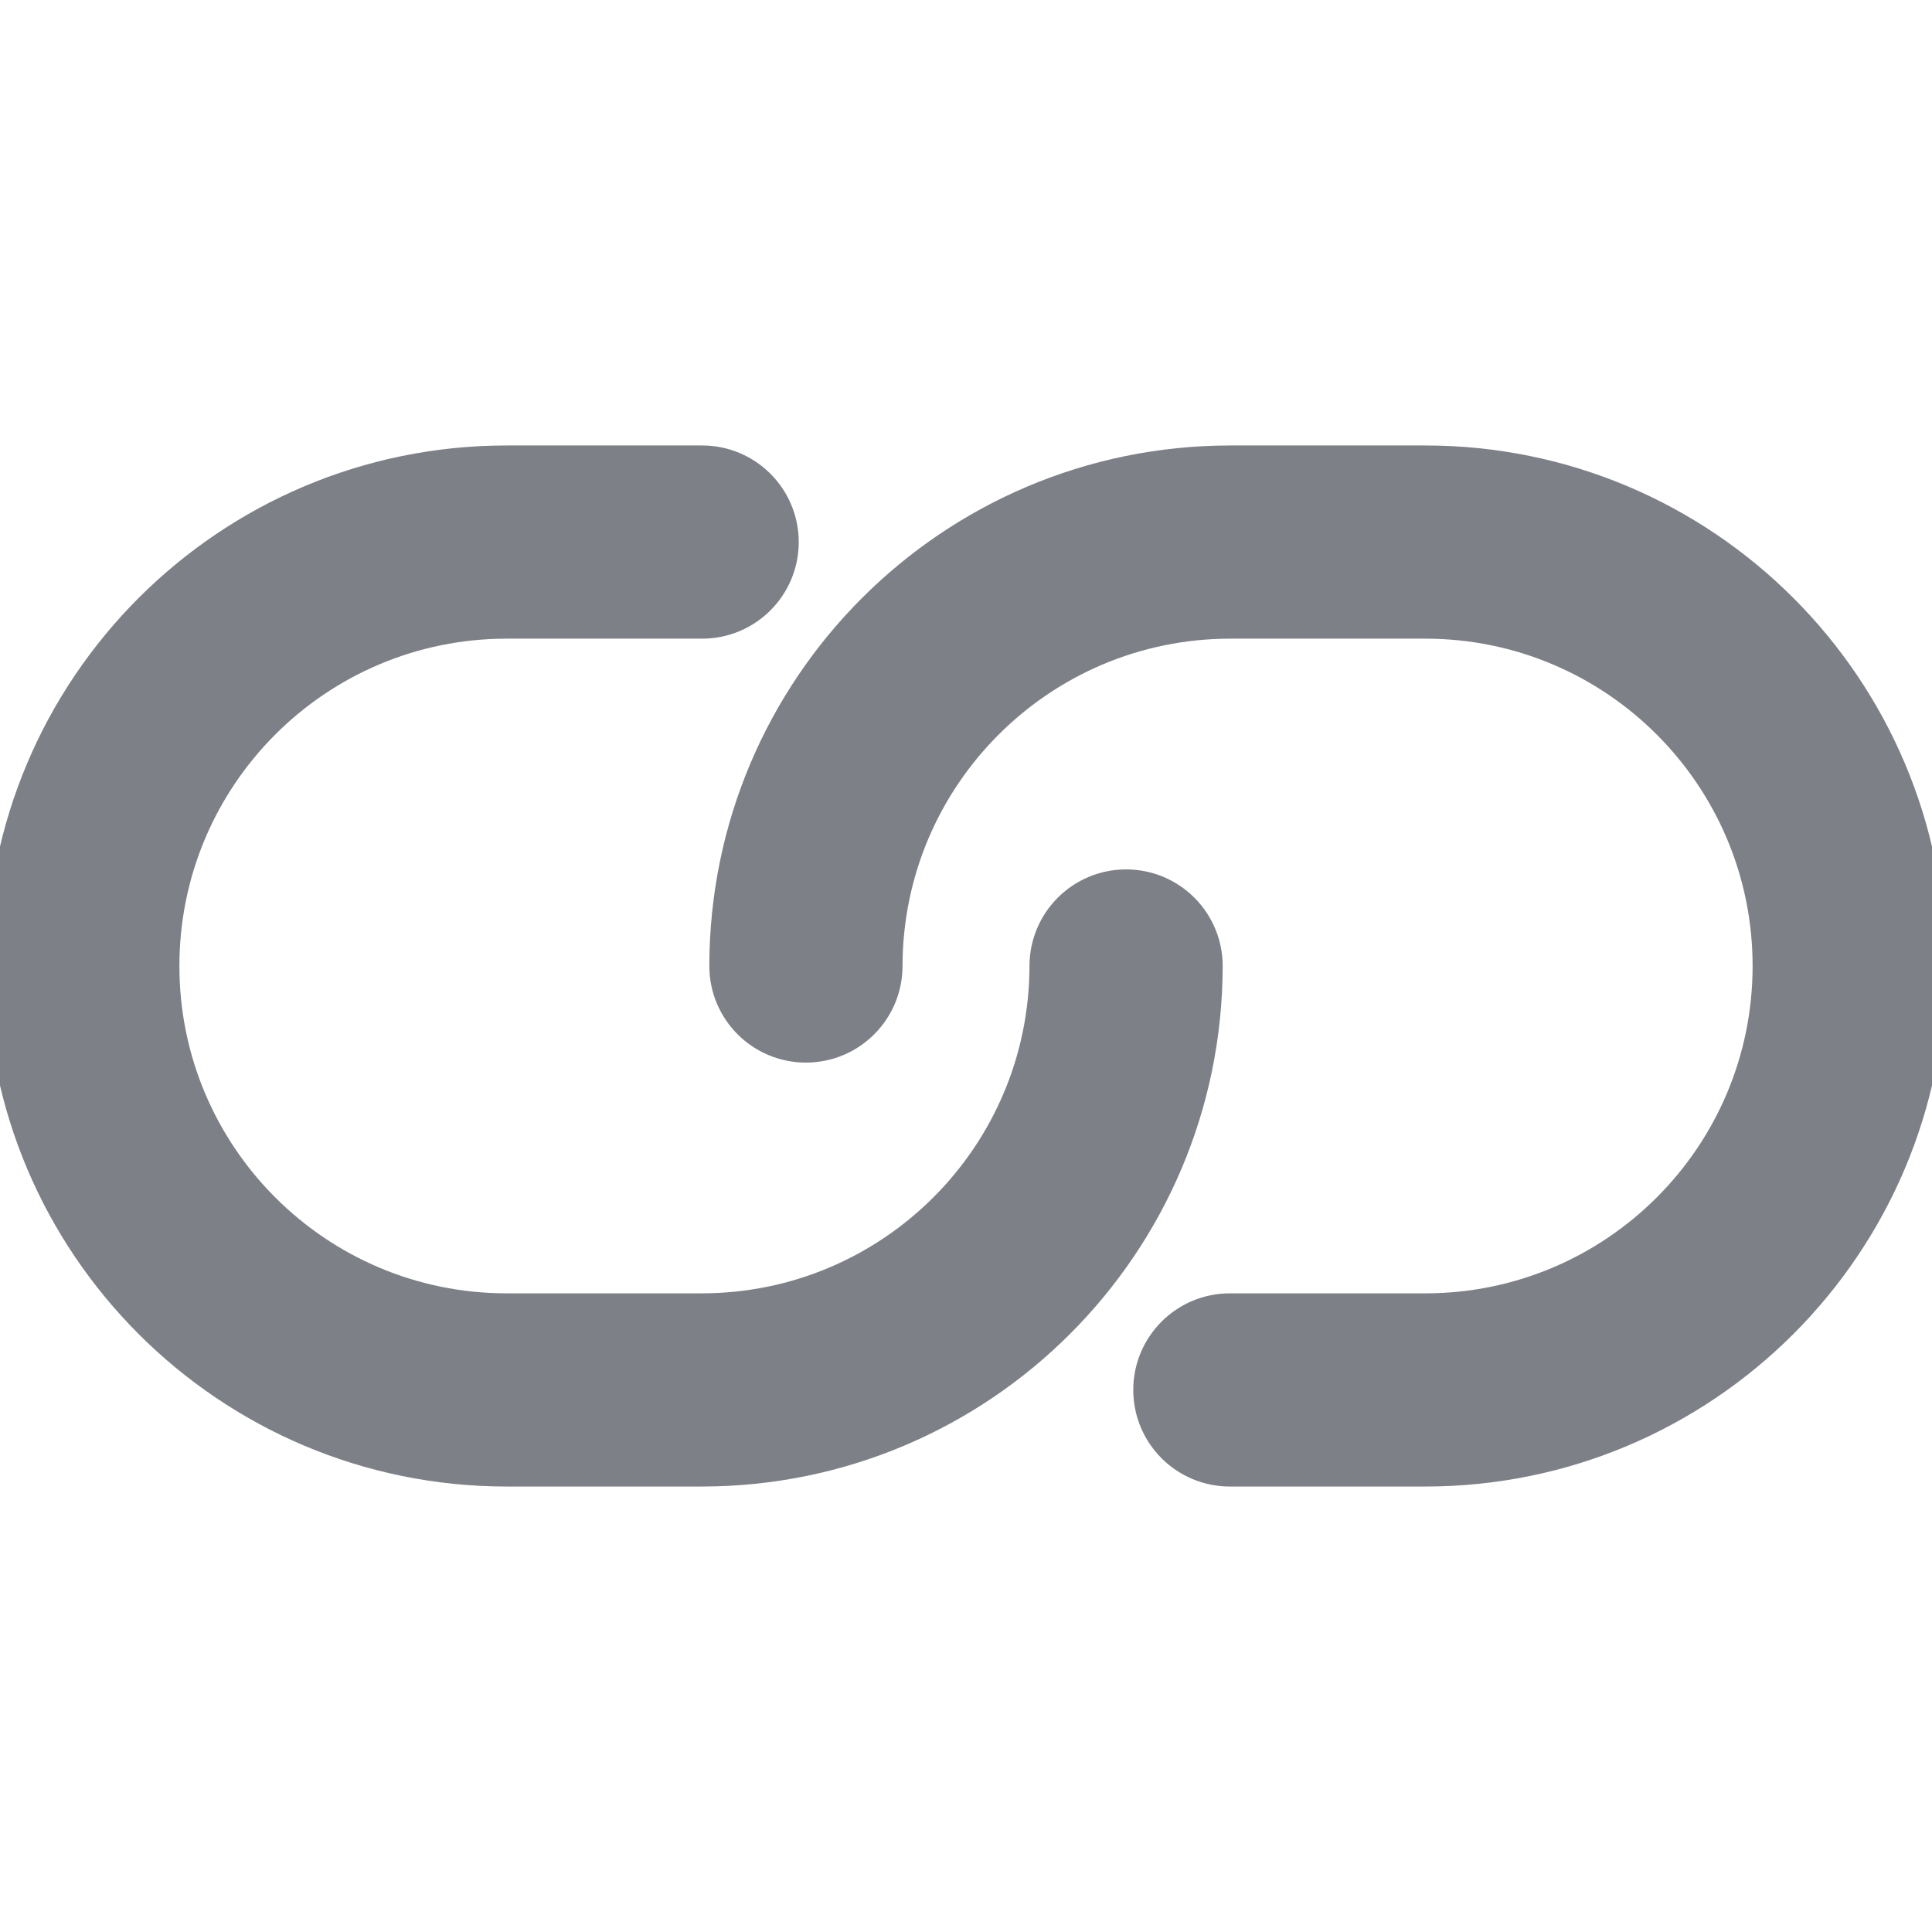
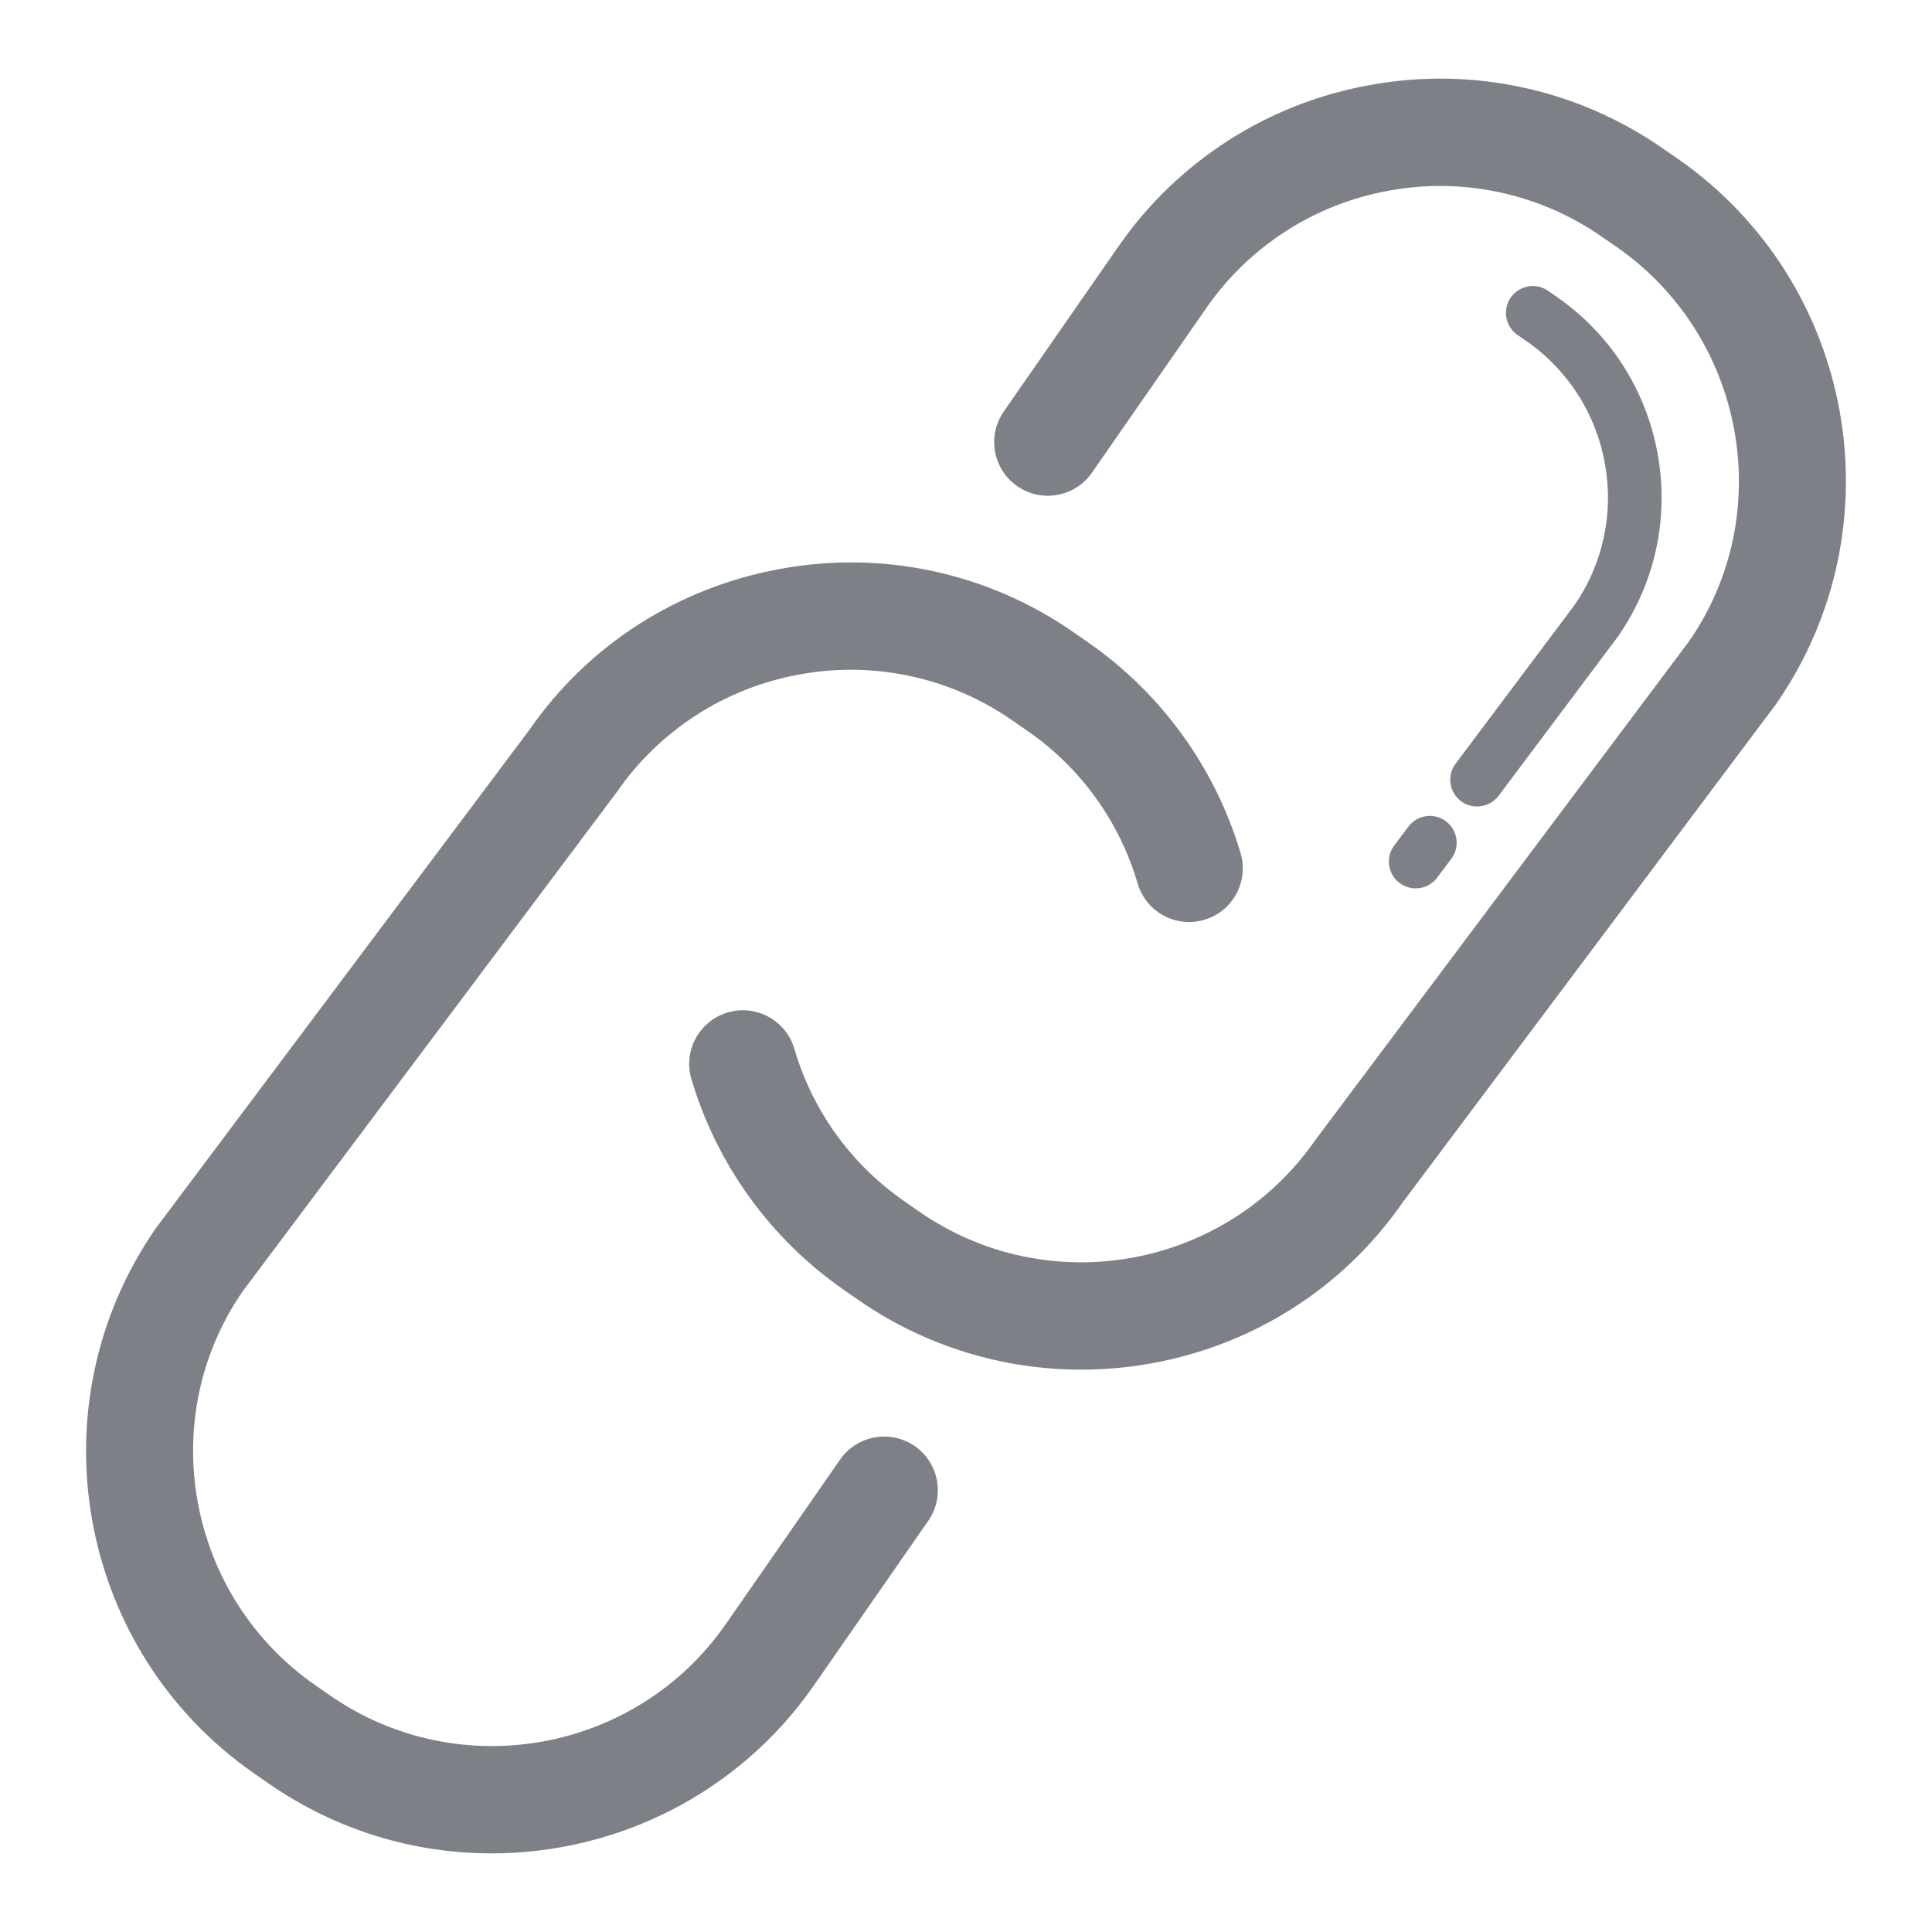
- <svg xmlns="http://www.w3.org/2000/svg" fill="#7d8187" viewBox="0 0 35 35" data-name="Layer 2" id="Layer_2" stroke="#7d8187">
-   <g id="SVGRepo_bgCarrier" stroke-width="0" />
-   <g id="SVGRepo_tracerCarrier" stroke-linecap="round" stroke-linejoin="round" />
-   <g id="SVGRepo_iconCarrier">
-     <path d="M12.72,26.43H9.18a8.93,8.93,0,0,1,0-17.86h3.54a1.25,1.25,0,0,1,0,2.5H9.18a6.43,6.43,0,0,0,0,12.86h3.54a6.44,6.44,0,0,0,6.43-6.43,1.25,1.25,0,0,1,2.5,0A8.94,8.94,0,0,1,12.72,26.43Z" />
-     <path d="M25.82,26.43H22.28a1.25,1.25,0,0,1,0-2.5h3.54a6.43,6.43,0,0,0,0-12.86H22.28a6.44,6.44,0,0,0-6.43,6.43,1.25,1.25,0,0,1-2.5,0,8.94,8.94,0,0,1,8.93-8.93h3.54a8.93,8.93,0,0,1,0,17.86Z" />
-   </g>
+ <svg xmlns="http://www.w3.org/2000/svg" t="1742477245015" class="icon" viewBox="0 0 1024 1024" version="1.1" p-id="11033" width="32" height="32">
+   <path d="M260.565 982.329c-40.875 0-82.133-12.018-118.187-37.035l-7.595-5.276c-94.066-65.323-117.461-195.015-52.139-289.081l198.13-264.363c31.047-44.743 78.535-75.264 133.134-85.106a206.222 206.222 0 0 1 155.321 33.806l7.595 5.262a208.412 208.412 0 0 1 80.711 111.644 28.444 28.444 0 1 1-54.556 16.128 149.148 149.148 0 0 0-58.581-81.038l-7.595-5.262a149.746 149.746 0 0 0-112.796-24.562 149.86 149.86 0 0 0-97.109 62.407L128.782 684.203c-46.834 67.47-29.852 161.636 38.457 209.081l7.595 5.276c68.281 47.417 162.46 30.464 209.906-37.831l60.53-87.125a28.501 28.501 0 0 1 39.595-7.125 28.473 28.473 0 0 1 7.125 39.595l-60.53 87.111c-40.292 58.027-105.088 89.145-170.894 89.145z" fill="#7d8187" p-id="11034" />
+   <path d="M573.113 725.945c-40.917 0-82.261-12.004-118.372-37.063l-7.652-5.333a208.256 208.256 0 0 1-80.626-111.573 28.444 28.444 0 1 1 54.556-16.128 149.12 149.12 0 0 0 58.553 81.01l7.652 5.333c68.252 47.388 162.432 30.407 209.877-37.888l198.116-264.391c46.848-67.47 29.867-161.636-38.443-209.081l-7.538-5.191a149.888 149.888 0 0 0-112.868-24.619 149.86 149.86 0 0 0-97.109 62.407l-60.516 87.111a28.43 28.43 0 1 1-46.72-32.441l60.516-87.111a206.265 206.265 0 0 1 133.746-85.945 206.393 206.393 0 0 1 155.335 33.835l7.524 5.191c94.151 65.394 117.532 195.086 52.196 289.138l-198.116 264.391c-39.893 57.415-104.448 88.348-170.112 88.348z" fill="#7d8187" p-id="11035" />
+   <path d="M750.364 470.841a14.194 14.194 0 0 1-11.364-22.741l7.794-10.382a14.222 14.222 0 0 1 22.741 17.052l-7.794 10.382a14.123 14.123 0 0 1-11.378 5.689zM782.891 427.463a14.194 14.194 0 0 1-11.364-22.741l62.948-83.968a99.982 99.982 0 0 0 16.128-75.093 100.295 100.295 0 0 0-41.785-65.024l-4.878-3.371a14.236 14.236 0 0 1 16.199-23.396l4.892 3.385c28.402 19.726 47.417 49.323 53.561 83.342s-1.337 68.409-21.049 96.796l-63.246 84.395a14.265 14.265 0 0 1-11.406 5.675z" fill="#7d8187" p-id="11036" />
</svg>
